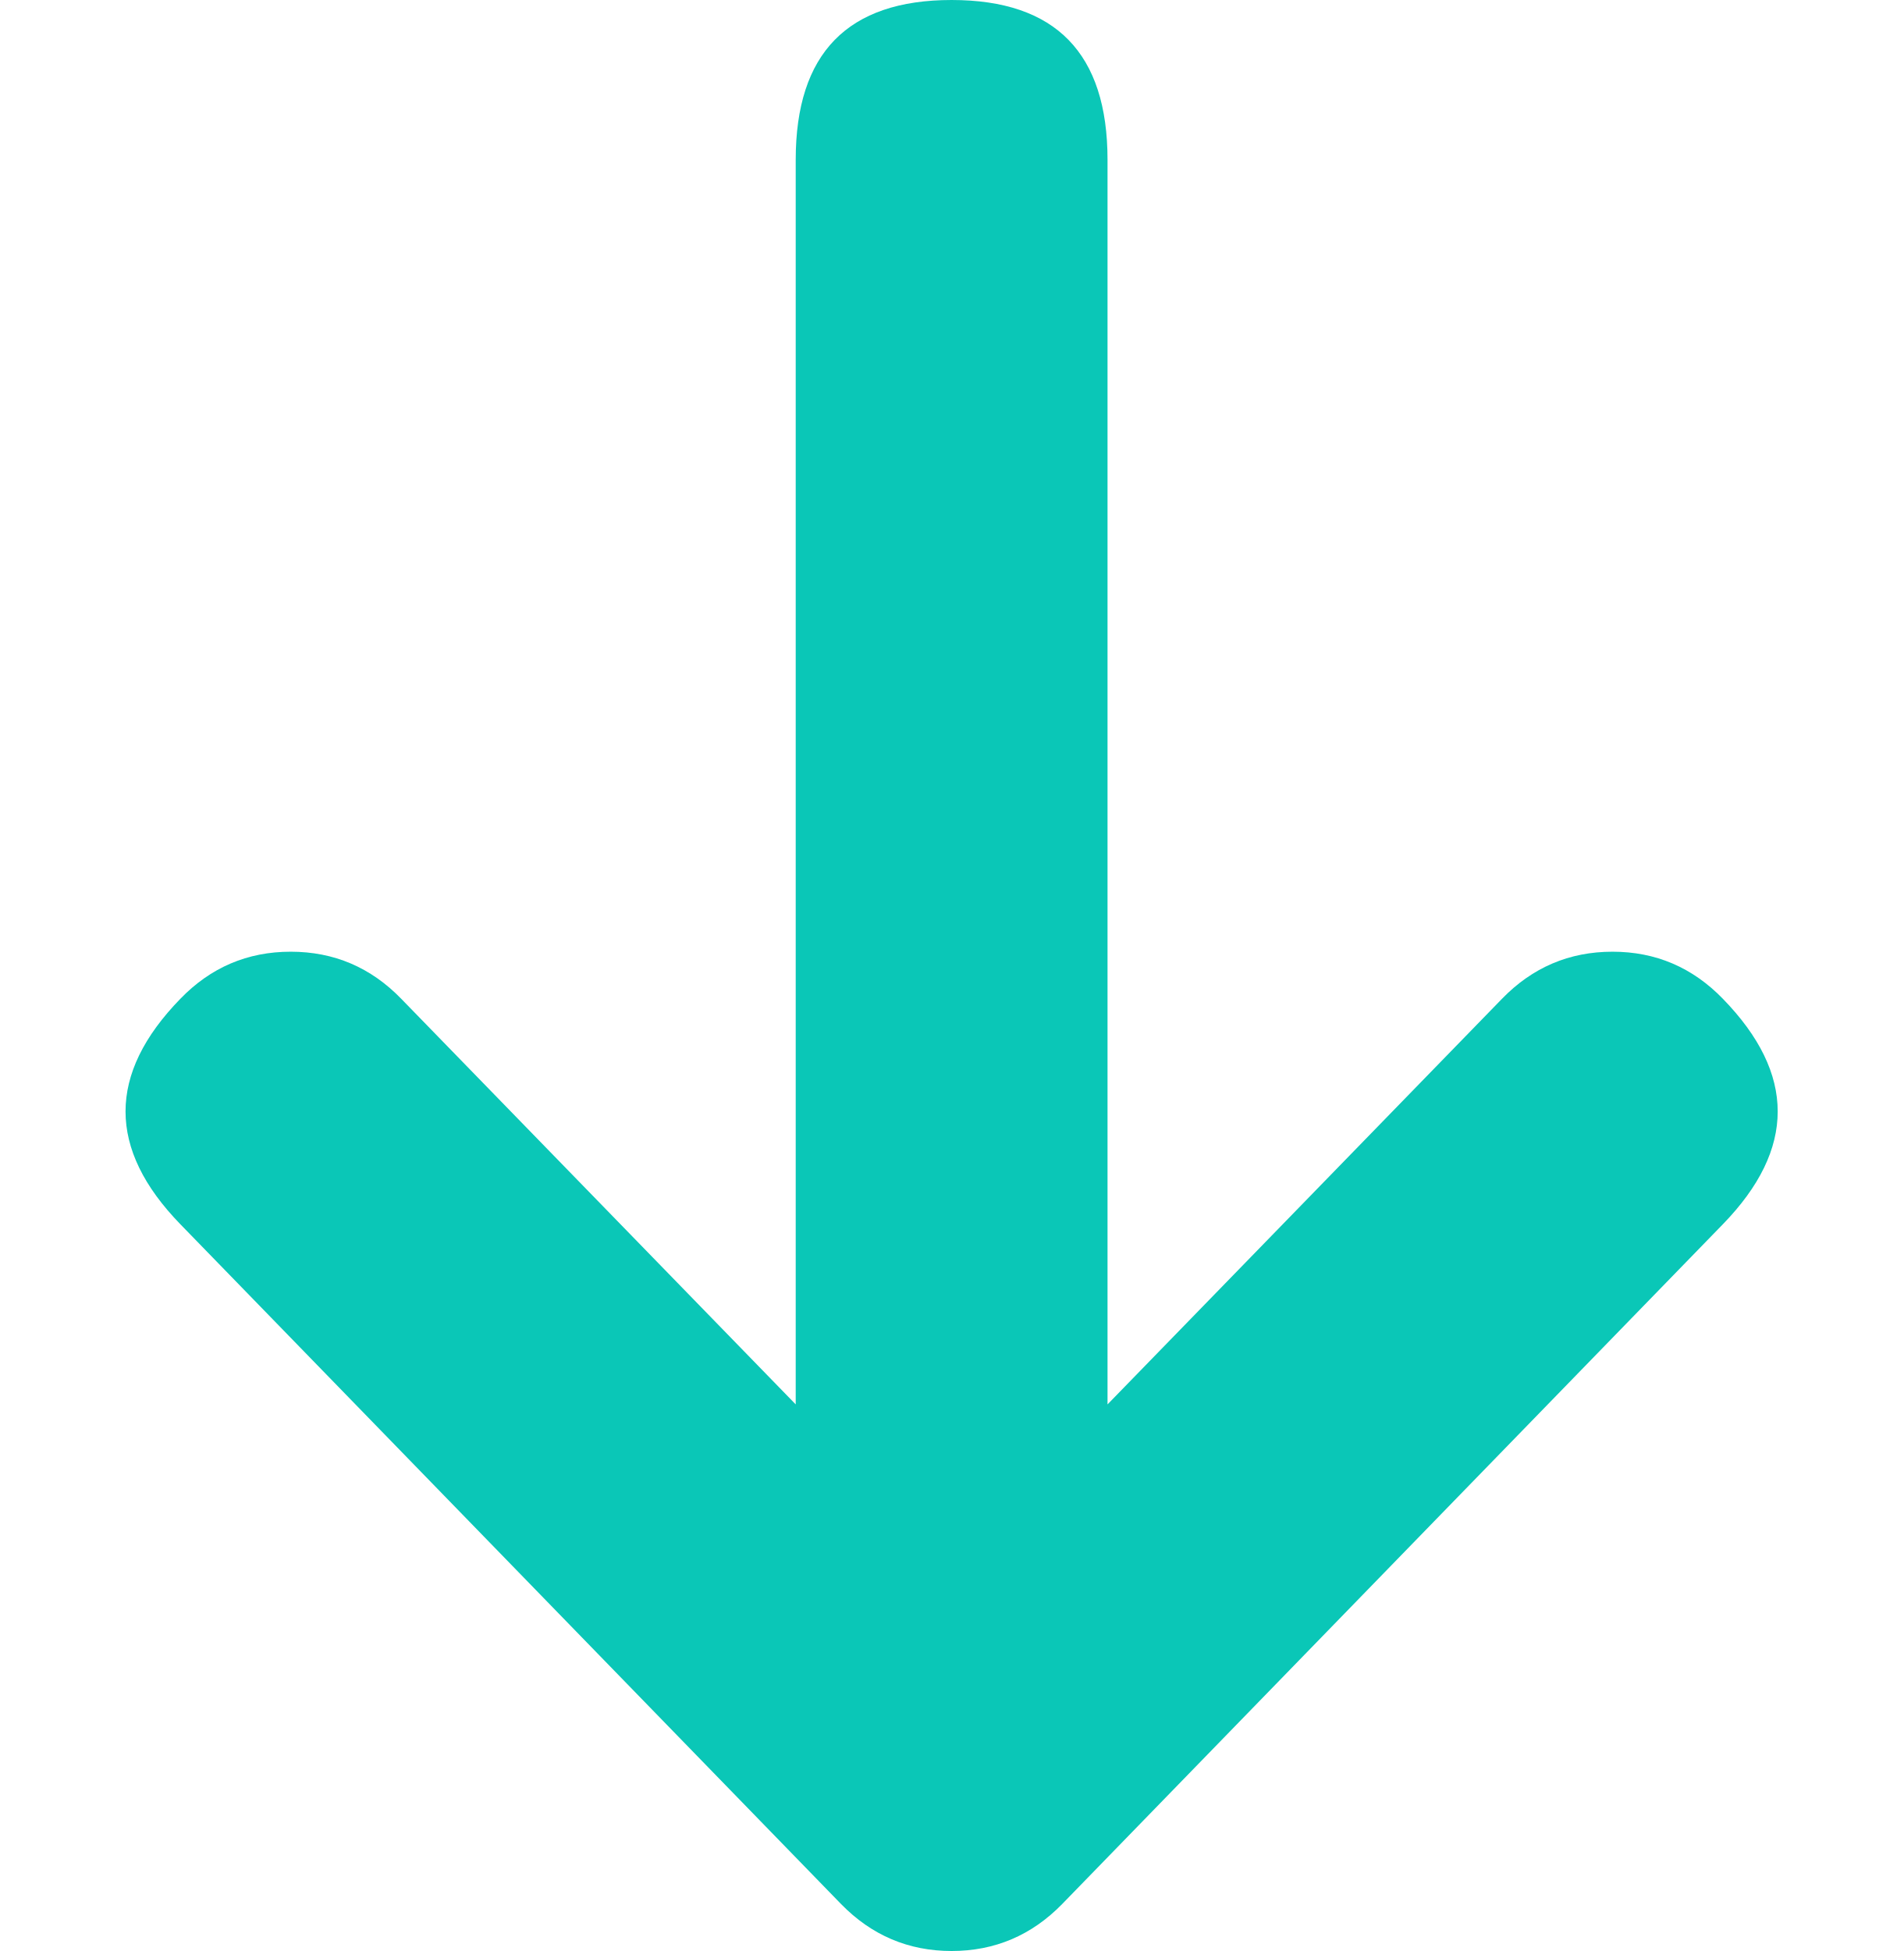
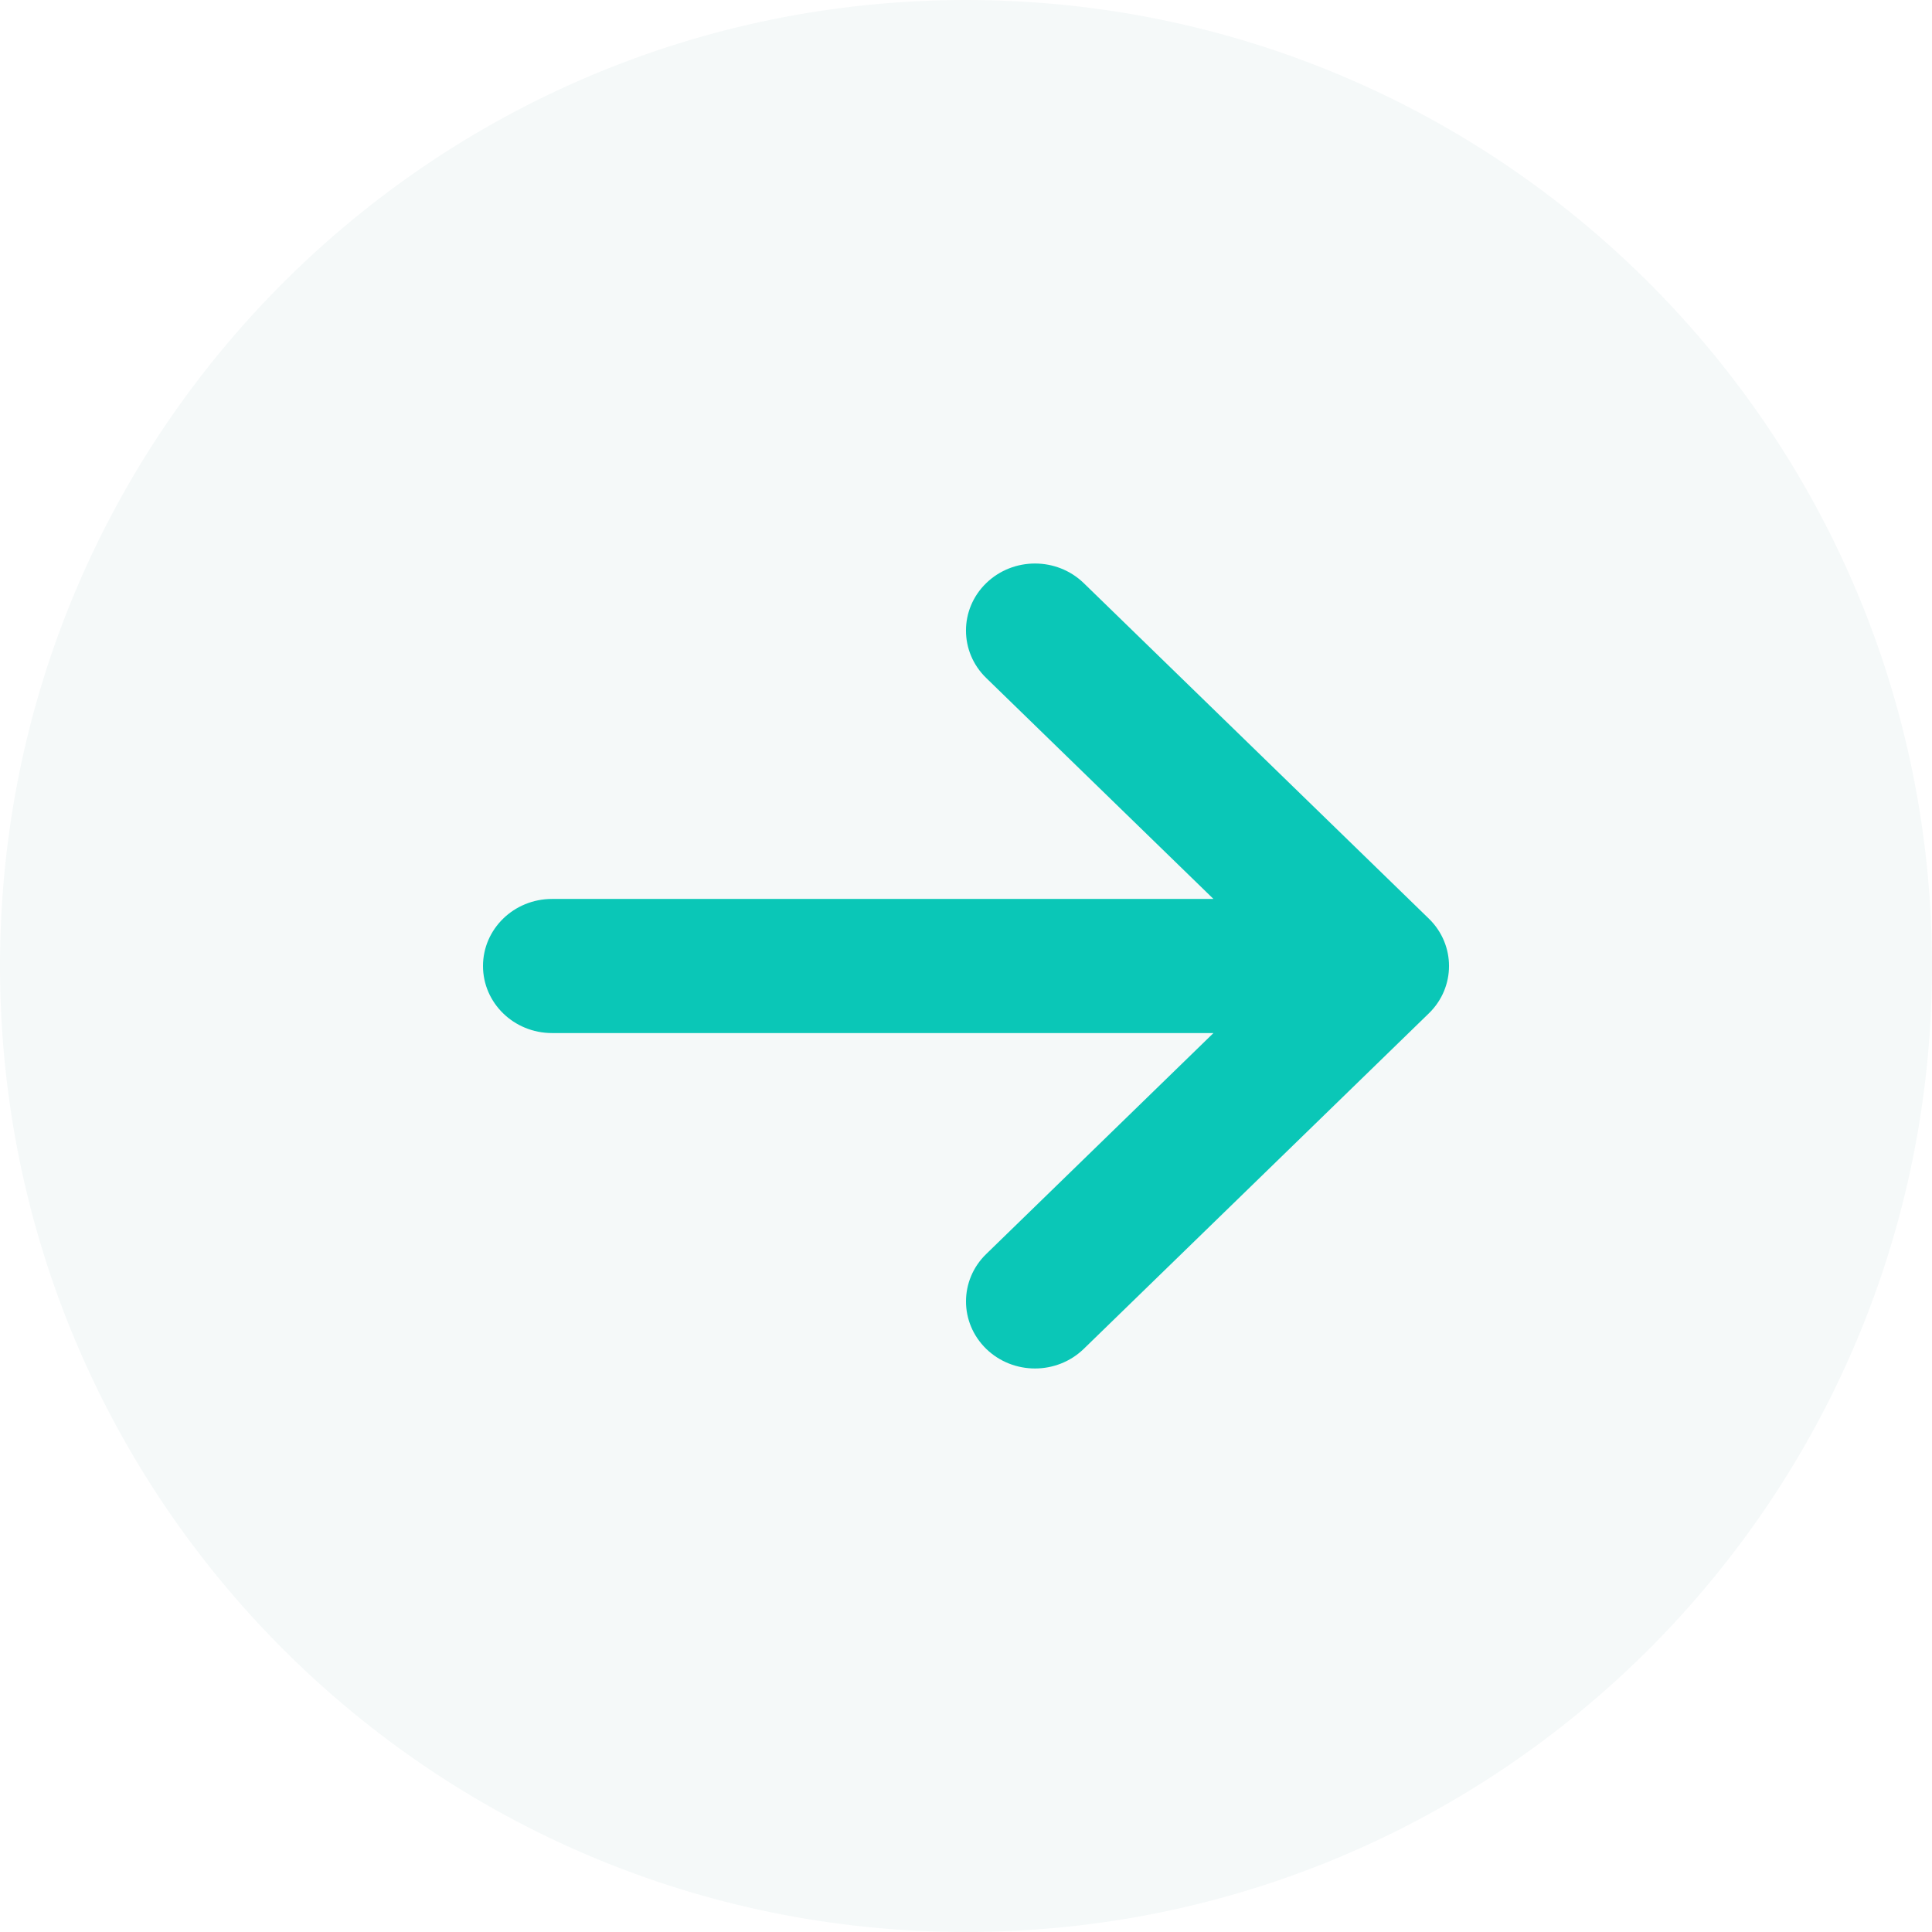
- <svg xmlns="http://www.w3.org/2000/svg" fill="none" version="1.1" width="12" height="12.3" viewBox="0 0 12 12.3">
-   <g>
-     <g>
-       <path d="M5.411,11.899L1.244,7.613C0.919,7.279,0.919,6.736,1.244,6.401C1.407,6.234,1.62,6.15,1.833,6.15C2.047,6.15,2.26,6.234,2.422,6.401L5.167,9.224L5.167,1.007C5.167,0.534,5.54,0.15,6,0.15C6.46,0.15,6.833,0.534,6.833,1.007L6.833,9.224L9.578,6.401C9.903,6.066,10.431,6.066,10.756,6.401C11.081,6.736,11.081,7.279,10.756,7.613L6.589,11.899C6.264,12.234,5.736,12.234,5.411,11.899Z" fill-rule="evenodd" fill="#0AC7B7" fill-opacity="1" />
-       <path d="M5.017,8.854L2.53,6.297Q2.242,6,1.833,6Q1.424,6,1.137,6.297Q0.446,7.007,1.137,7.718L5.303,12.004Q5.592,12.3,6,12.3Q6.408,12.3,6.697,12.004L10.863,7.718Q11.554,7.007,10.863,6.297Q10.575,6,10.167,6Q9.758,6,9.47,6.297L6.983,8.854L6.983,1.007Q6.983,0,6,0Q5.017,0,5.017,1.007L5.017,8.854ZM2.315,6.506L5.317,9.593L5.317,1.007Q5.317,0.3,6,0.3Q6.282,0.3,6.482,0.506Q6.683,0.713,6.683,1.007L6.683,9.593L9.685,6.506Q9.885,6.3,10.167,6.3Q10.448,6.3,10.648,6.506Q11.136,7.007,10.648,7.509L6.482,11.794Q6.282,12,6,12Q5.718,12,5.518,11.794L1.352,7.509Q0.864,7.007,1.352,6.506Q1.551,6.3,1.833,6.3Q2.115,6.3,2.315,6.506Z" fill-rule="evenodd" fill="#0AC7B7" fill-opacity="1" />
+ <svg xmlns="http://www.w3.org/2000/svg" fill="none" version="1.1" width="24" height="24" viewBox="0 0 24 24">
+   <g transform="matrix(1,-2.2348338291067193e-8,2.2348338291067193e-8,1,0,0)">
+     <rect x="0" y="0" width="24" height="24" rx="12" fill="#F5F9F9" fill-opacity="1" />
+     <g transform="matrix(0,-0.9999999,0.9999999,0,-11,23)">
+       <g>
+         <path d="M10.411,28.749L6.244,24.463C5.919,24.128,5.919,23.586,6.244,23.251C6.407,23.084,6.62,23,6.833,23C7.047,23,7.26,23.084,7.422,23.251L10.167,26.074L10.167,17.857C10.167,17.384,10.54,17,11,17C11.46,17,11.833,17.384,11.833,17.857L11.833,26.074L14.578,23.251C14.903,22.916,15.431,22.916,15.756,23.251C16.081,23.586,16.081,24.128,15.756,24.463L11.589,28.749C11.264,29.084,10.736,29.084,10.411,28.749Z" fill-rule="evenodd" fill="#0AC7B7" fill-opacity="1" />
+       </g>
    </g>
  </g>
</svg>
